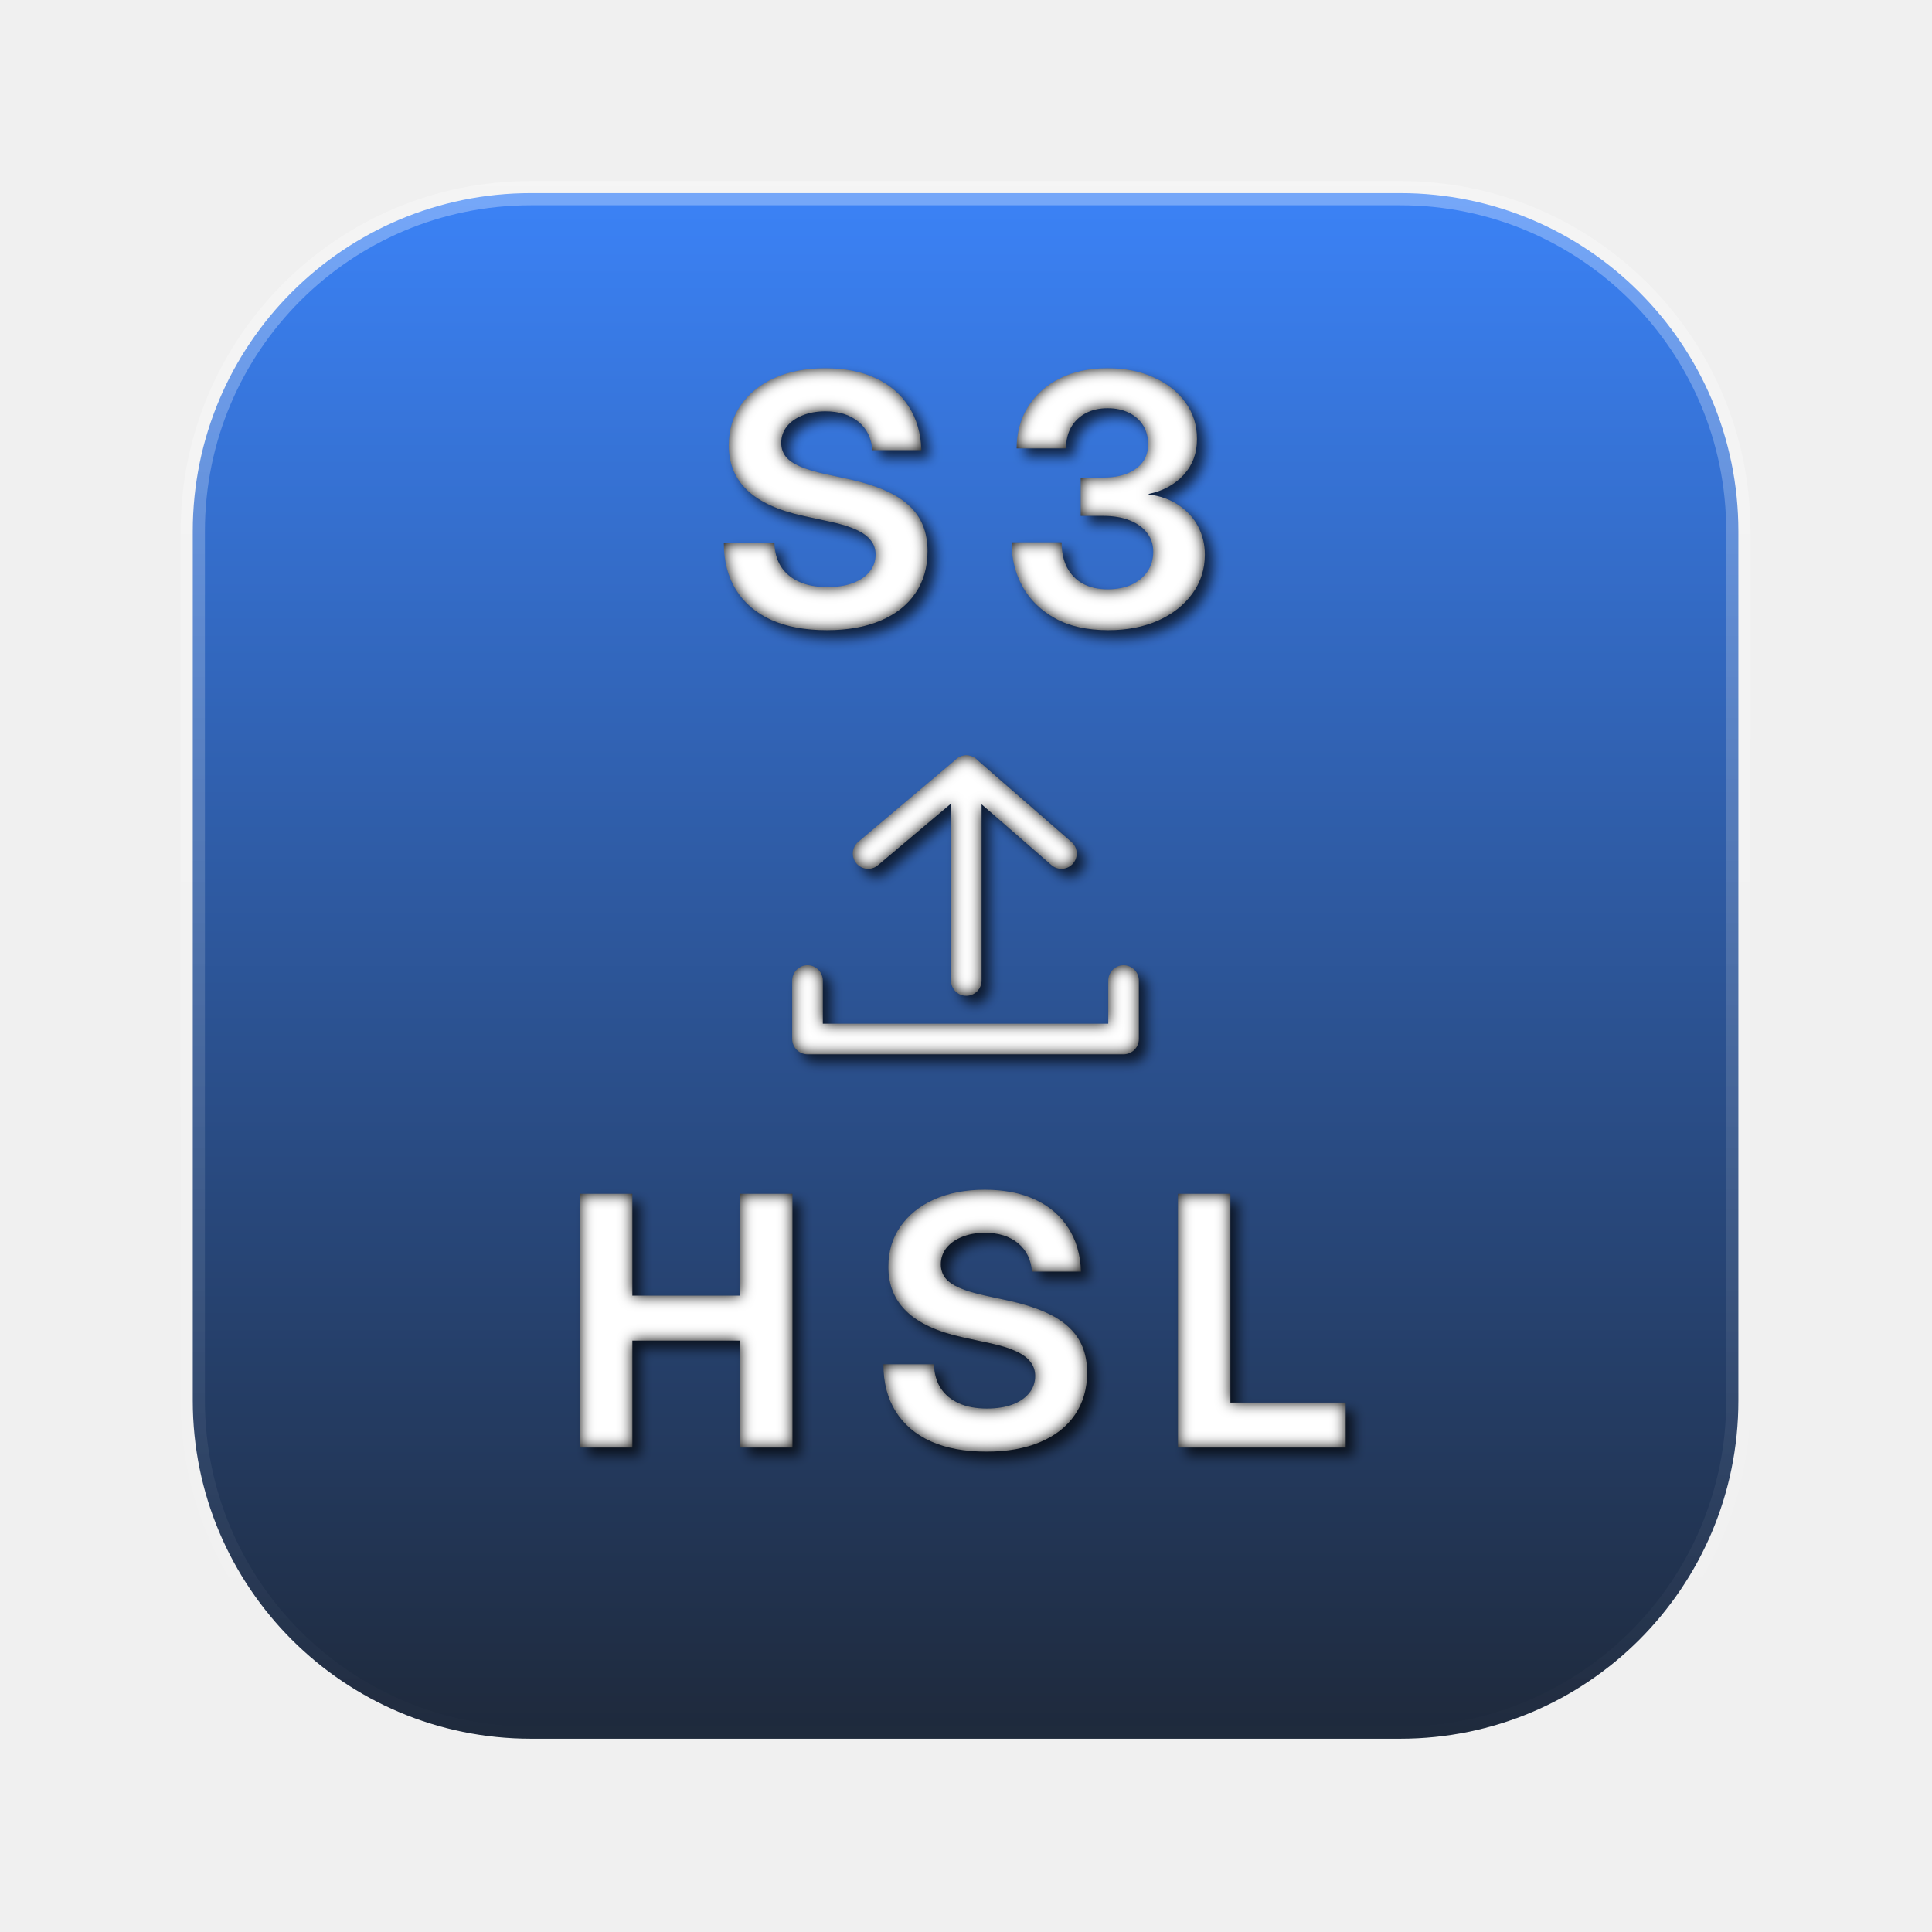
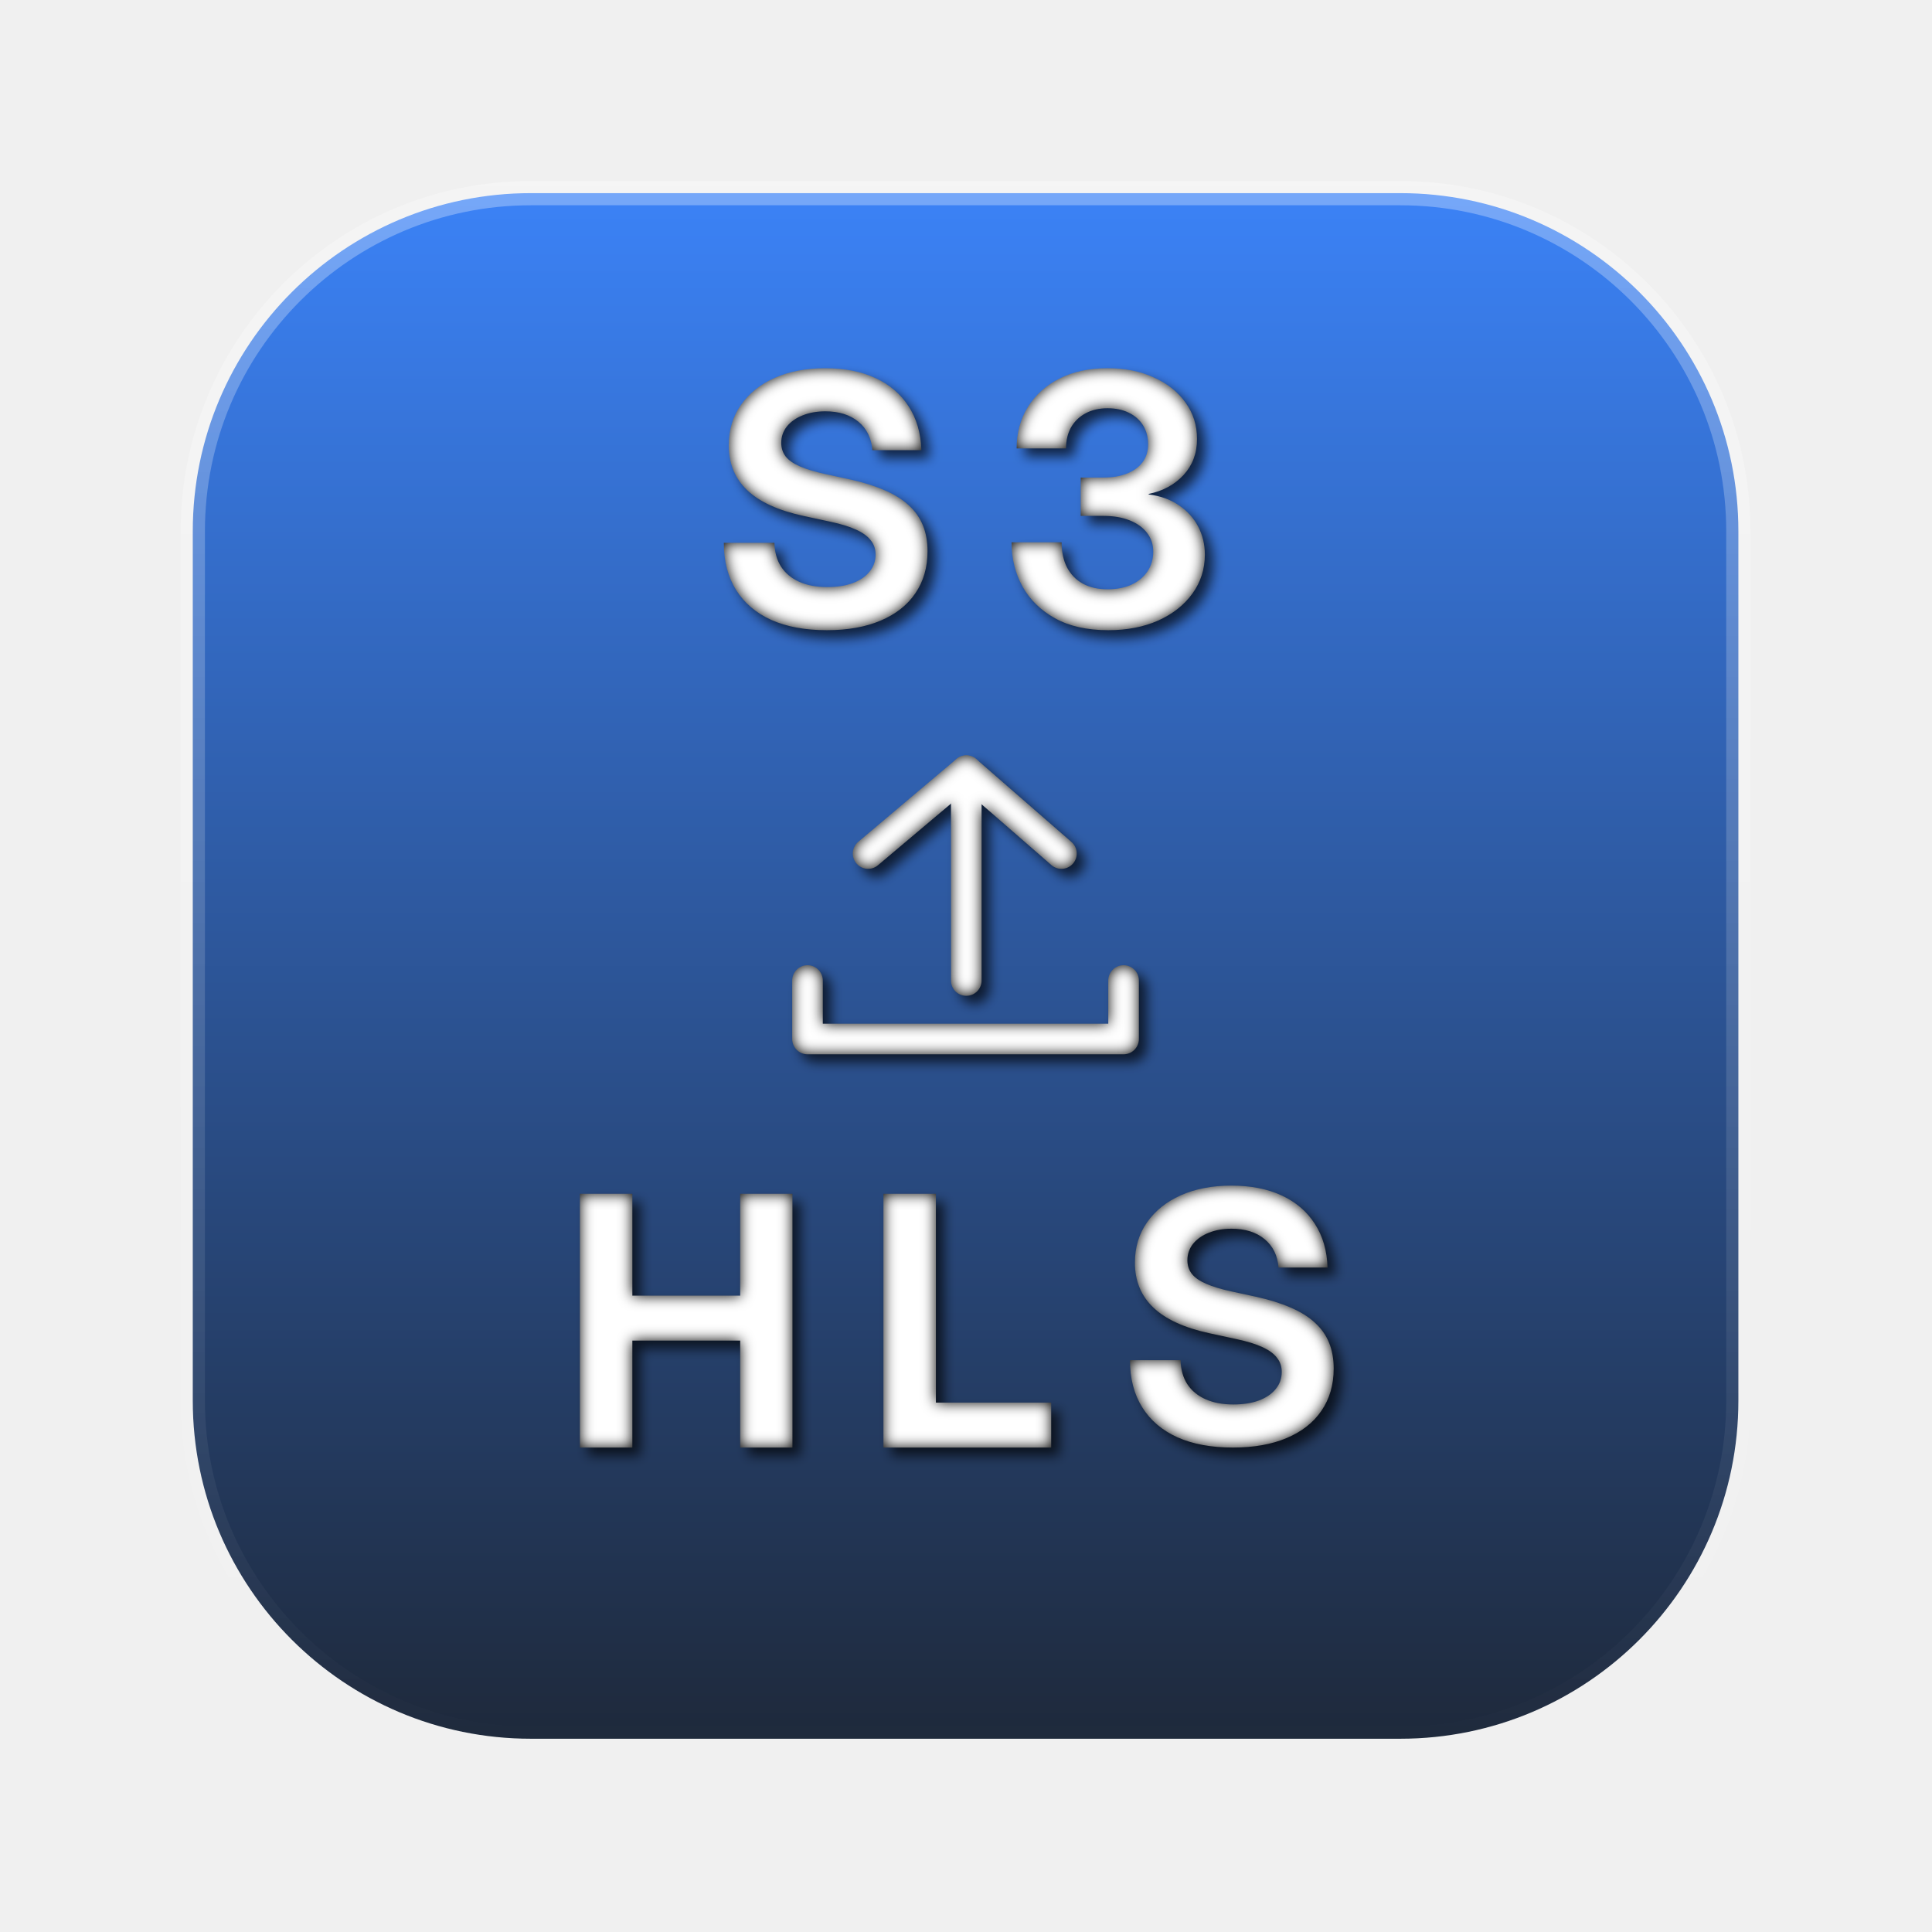
<svg xmlns="http://www.w3.org/2000/svg" xmlns:xlink="http://www.w3.org/1999/xlink" width="1024" height="1024" viewBox="0 0 270.933 270.933" version="1.1" id="svg1">
  <defs id="defs1">
    <linearGradient id="linearGradient3">
      <stop style="stop-color:#ffffff;stop-opacity:0.301;" offset="0" id="stop3" />
      <stop style="stop-color:#ffffff;stop-opacity:0;" offset="1" id="stop4" />
    </linearGradient>
    <linearGradient id="linearGradient1">
      <stop style="stop-color:#3b82f6;stop-opacity:1;" offset="0" id="stop1" />
      <stop style="stop-color:#1e293b;stop-opacity:1;" offset="1" id="stop2" />
    </linearGradient>
-     <filter style="color-interpolation-filters:sRGB;" id="filter14" x="-0.04" y="-0.028" width="1.09" height="1.064">
+     <filter style="color-interpolation-filters:sRGB;" id="filter14" x="-0.041" y="-0.028" width="1.092" height="1.064">
      <feFlood result="flood" in="SourceGraphic" flood-opacity="1" flood-color="rgb(0,0,0)" id="feFlood13" />
      <feGaussianBlur result="blur" in="SourceGraphic" stdDeviation="0.6" id="feGaussianBlur13" />
      <feOffset result="offset" in="blur" dx="0" dy="-0" id="feOffset13" />
      <feComposite result="comp1" operator="out" in="flood" in2="offset" id="feComposite13" />
      <feComposite result="fbSourceGraphic" operator="atop" in="comp1" in2="SourceGraphic" id="feComposite14" />
      <feColorMatrix result="fbSourceGraphicAlpha" in="fbSourceGraphic" values="0 0 0 -1 0 0 0 0 -1 0 0 0 0 -1 0 0 0 0 1 0" id="feColorMatrix17" />
      <feFlood id="feFlood17" result="flood" in="fbSourceGraphic" flood-opacity="0.678" flood-color="rgb(0,0,0)" />
      <feGaussianBlur id="feGaussianBlur17" result="blur" in="fbSourceGraphic" stdDeviation="0.5" />
      <feOffset id="feOffset17" result="offset" in="blur" dx="0.7" dy="0.7" />
      <feComposite id="feComposite17" result="comp1" operator="in" in="flood" in2="offset" />
      <feComposite id="feComposite18" result="comp2" operator="over" in="fbSourceGraphic" in2="comp1" />
    </filter>
    <linearGradient xlink:href="#linearGradient1" id="linearGradient2" x1="67.733" y1="-13.527" x2="67.733" y2="154.82" gradientUnits="userSpaceOnUse" />
    <linearGradient xlink:href="#linearGradient3" id="linearGradient4" x1="67.733" y1="-14.85" x2="67.733" y2="156.143" gradientUnits="userSpaceOnUse" />
  </defs>
  <g id="layer1">
    <g id="g1" transform="matrix(1.2875,0,0,1.2875,48.2,44.5)">
      <circle style="font-variation-settings:'opsz' 32, 'wght' 100;display:none;fill:#0e952d;fill-opacity:1;stroke:none;stroke-width:2.646;stroke-linecap:round;paint-order:stroke markers fill" id="path2" cx="67.733" cy="67.733" r="62.71" />
      <rect style="font-variation-settings:'opsz' 32, 'wght' 700;fill:url(#linearGradient2);stroke:none;stroke-width:2.646;stroke-linecap:round;stroke-linejoin:round;paint-order:stroke markers fill" id="rect1" width="168.347" height="168.347" x="-16.44" y="-13.527" ry="36.826" rx="36.826" />
      <rect style="font-variation-settings:'opsz' 32, 'wght' 700;fill:none;stroke:url(#linearGradient4);stroke-width:2.646;stroke-linecap:round;stroke-linejoin:round;paint-order:stroke markers fill;fill-opacity:1;stroke-opacity:1" id="rect2" width="168.347" height="168.347" x="-16.44" y="-13.527" ry="36.826" rx="36.826" />
      <g id="g7" style="filter:url(#filter14)" transform="matrix(1.260319,0,0,1.260319,-17.5537,-16.8029)">
-         <path d="M 34.34,111.01 V 89.078 h 4.534 v 8.802 h 9.317 v -8.802 h 4.519 v 21.932 h -4.519 v -9.244 h -9.317 v 9.244 z m 35.137,0.353 q -2.811,0 -4.799,-0.883 -1.987,-0.898 -3.047,-2.591 -1.06,-1.693 -1.06,-4.077 h 4.372 q 0.029,1.207 0.574,2.061 0.559,0.854 1.575,1.31 1.016,0.456 2.414,0.456 1.266,0 2.193,-0.339 0.942,-0.353 1.457,-0.986 0.53,-0.633 0.53,-1.487 0,-0.707 -0.412,-1.222 -0.397,-0.53 -1.266,-0.927 -0.854,-0.397 -2.252,-0.692 l -2.311,-0.5 q -3.268,-0.707 -4.857,-2.223 -1.59,-1.516 -1.59,-3.871 0,-2.002 1.045,-3.488 1.045,-1.501 2.914,-2.34 1.884,-0.839 4.372,-0.839 2.517,0 4.357,0.854 1.84,0.854 2.856,2.443 1.03,1.575 1.104,3.783 h -4.239 q -0.118,-1.56 -1.207,-2.458 -1.089,-0.898 -2.856,-0.898 -1.104,0 -1.972,0.353 -0.854,0.339 -1.354,0.957 -0.486,0.618 -0.486,1.413 0,0.677 0.383,1.178 0.383,0.486 1.222,0.854 0.839,0.368 2.178,0.662 l 2.105,0.456 q 1.752,0.383 3.032,0.942 1.281,0.545 2.105,1.31 0.824,0.751 1.222,1.737 0.397,0.986 0.397,2.223 0,2.105 -1.06,3.65 -1.045,1.531 -3.003,2.355 -1.943,0.824 -4.637,0.824 z m 16.547,-0.353 V 89.078 h 4.534 v 18.046 h 9.965 v 3.886 z" id="text1" style="font-size:30.145px;line-height:1;font-family:Inter;-inkscape-font-specification:'Inter, @opsz=32,wght=700';font-variation-settings:'opsz' 32, 'wght' 700;text-align:center;letter-spacing:5.183px;text-anchor:middle;fill:#ffffff;stroke-width:5.183;stroke-linecap:round;paint-order:stroke markers fill" aria-label="HSL" />
+         <path style="font-size:30.145px;line-height:1;font-family:Inter;-inkscape-font-specification:'Inter, @opsz=32,wght=700';font-variation-settings:'opsz' 32, 'wght' 700;text-align:center;letter-spacing:5.183px;text-anchor:middle;fill:#ffffff;stroke-width:5.183;stroke-linecap:round;paint-order:stroke markers fill" d="M 60.572,111.01 V 89.078 h 4.534 v 18.046 h 9.965 v 3.886 z" id="path7" />
+         <path style="font-size:30.145px;line-height:1;font-family:Inter;-inkscape-font-specification:'Inter, @opsz=32,wght=700';font-variation-settings:'opsz' 32, 'wght' 700;text-align:center;letter-spacing:5.183px;text-anchor:middle;fill:#ffffff;stroke-width:5.183;stroke-linecap:round;paint-order:stroke markers fill" d="m 90.786,111.01 q -2.811,0 -4.799,-0.883 -1.987,-0.898 -3.047,-2.591 -1.06,-1.693 -1.06,-4.077 h 4.372 q 0.029,1.207 0.574,2.061 0.559,0.854 1.575,1.31 1.016,0.456 2.414,0.456 1.266,0 2.193,-0.339 0.942,-0.353 1.457,-0.986 0.53,-0.633 0.53,-1.487 0,-0.707 -0.412,-1.222 -0.397,-0.53 -1.266,-0.927 -0.854,-0.397 -2.252,-0.692 l -2.311,-0.5 q -3.268,-0.707 -4.857,-2.223 -1.59,-1.516 -1.59,-3.871 0,-2.002 1.045,-3.488 1.045,-1.501 2.914,-2.34 1.884,-0.839 4.372,-0.839 2.517,0 4.357,0.854 1.84,0.854 2.856,2.443 1.03,1.575 1.104,3.783 h -4.239 q -0.118,-1.56 -1.207,-2.458 -1.089,-0.898 -2.856,-0.898 -1.104,0 -1.972,0.353 -0.854,0.339 -1.354,0.957 -0.486,0.618 -0.486,1.413 0,0.677 0.383,1.178 0.383,0.486 1.222,0.854 0.839,0.368 2.178,0.662 l 2.105,0.456 q 1.752,0.383 3.032,0.942 1.281,0.545 2.105,1.31 0.824,0.751 1.222,1.737 0.397,0.986 0.397,2.223 0,2.105 -1.06,3.65 -1.045,1.531 -3.003,2.355 -1.943,0.824 -4.637,0.824 z" id="path4" />
+         <path style="font-size:30.145px;line-height:1;font-family:Inter;-inkscape-font-specification:'Inter, @opsz=32,wght=700';font-variation-settings:'opsz' 32, 'wght' 700;text-align:center;letter-spacing:5.183px;text-anchor:middle;fill:#ffffff;stroke-width:5.183;stroke-linecap:round;paint-order:stroke markers fill" d="M 34.34,111.01 V 89.078 h 4.534 v 8.802 h 9.317 v -8.802 h 4.519 v 21.932 h -4.519 v -9.244 h -9.317 v 9.244 z" id="text1" />
        <path d="m 55.685,40.37 q -2.811,0 -4.799,-0.883 -1.987,-0.898 -3.047,-2.591 -1.06,-1.693 -1.06,-4.077 h 4.372 q 0.029,1.207 0.574,2.061 0.559,0.854 1.575,1.31 1.016,0.456 2.414,0.456 1.266,0 2.193,-0.339 0.942,-0.353 1.457,-0.986 0.53,-0.633 0.53,-1.487 0,-0.707 -0.412,-1.222 -0.397,-0.53 -1.266,-0.927 -0.854,-0.397 -2.252,-0.692 l -2.311,-0.5 q -3.268,-0.707 -4.857,-2.223 -1.59,-1.516 -1.59,-3.871 0,-2.002 1.045,-3.488 1.045,-1.501 2.914,-2.34 1.884,-0.839 4.372,-0.839 2.517,0 4.357,0.854 1.84,0.854 2.856,2.443 1.03,1.575 1.104,3.783 H 59.615 q -0.118,-1.56 -1.207,-2.458 -1.089,-0.898 -2.856,-0.898 -1.104,0 -1.972,0.353 -0.854,0.339 -1.354,0.957 -0.486,0.618 -0.486,1.413 0,0.677 0.383,1.178 0.383,0.486 1.222,0.854 0.839,0.368 2.178,0.662 l 2.105,0.456 q 1.752,0.383 3.032,0.942 1.281,0.545 2.105,1.31 0.824,0.751 1.222,1.737 0.397,0.986 0.397,2.223 0,2.105 -1.06,3.65 -1.045,1.531 -3.003,2.355 -1.943,0.824 -4.637,0.824 z m 24.304,0 q -2.738,0 -4.592,-1.03 -1.855,-1.03 -2.811,-2.753 -0.942,-1.722 -0.942,-3.812 h 4.327 q 0,1.266 0.471,2.178 0.486,0.913 1.369,1.398 0.898,0.486 2.134,0.486 1.178,0 2.061,-0.397 0.883,-0.412 1.384,-1.148 0.5,-0.736 0.5,-1.707 0,-0.942 -0.545,-1.634 -0.53,-0.692 -1.501,-1.075 -0.957,-0.383 -2.267,-0.383 h -1.958 v -3.312 h 1.958 q 1.192,0 2.061,-0.353 0.868,-0.353 1.339,-0.986 0.471,-0.648 0.471,-1.531 0,-0.942 -0.442,-1.649 -0.442,-0.707 -1.236,-1.089 -0.78,-0.383 -1.825,-0.383 -1.075,0 -1.884,0.427 -0.81,0.427 -1.266,1.207 -0.442,0.78 -0.442,1.84 h -4.269 q 0,-2.002 0.957,-3.562 0.971,-1.575 2.738,-2.473 1.766,-0.898 4.166,-0.898 2.252,0 3.989,0.795 1.752,0.78 2.738,2.164 1.001,1.369 1.001,3.165 0,1.84 -1.163,3.106 -1.163,1.251 -3.017,1.634 v 0.044 q 1.531,0.191 2.62,0.942 1.089,0.736 1.663,1.84 0.574,1.104 0.574,2.414 0,1.884 -1.075,3.371 -1.06,1.472 -2.944,2.326 -1.884,0.839 -4.342,0.839 z" id="text2" style="font-size:30.145px;line-height:1;font-family:Inter;-inkscape-font-specification:'Inter, @opsz=32,wght=700';font-variation-settings:'opsz' 32, 'wght' 700;text-align:center;letter-spacing:5.183px;text-anchor:middle;fill:#ffffff;stroke-width:5.183;stroke-linecap:round;paint-order:stroke markers fill" aria-label="S3" />
        <g id="g6">
          <path style="font-variation-settings:'opsz' 32, 'wght' 700;fill:none;fill-opacity:1;stroke:#ffffff;stroke-width:2.646;stroke-linecap:round;stroke-linejoin:round;stroke-dasharray:none;stroke-opacity:1;paint-order:stroke markers fill" d="m 54.01,70.647 2e-6,5.053 h 27.316 l -3e-6,-5.053" id="path3" />
          <path style="font-variation-settings:'opsz' 32, 'wght' 700;fill:none;fill-opacity:1;stroke:#ffffff;stroke-width:2.646;stroke-linecap:round;stroke-linejoin:round;stroke-dasharray:none;stroke-opacity:1;paint-order:stroke markers fill" d="M 67.733,70.647 V 52.512" id="path5" />
          <path style="font-variation-settings:'opsz' 32, 'wght' 700;fill:none;fill-opacity:1;stroke:#ffffff;stroke-width:2.646;stroke-linecap:round;stroke-linejoin:round;stroke-dasharray:none;stroke-opacity:1;paint-order:stroke markers fill" d="m 59.247,59.673 8.487,-7.161 8.222,7.161" id="path6" />
        </g>
      </g>
    </g>
  </g>
</svg>
